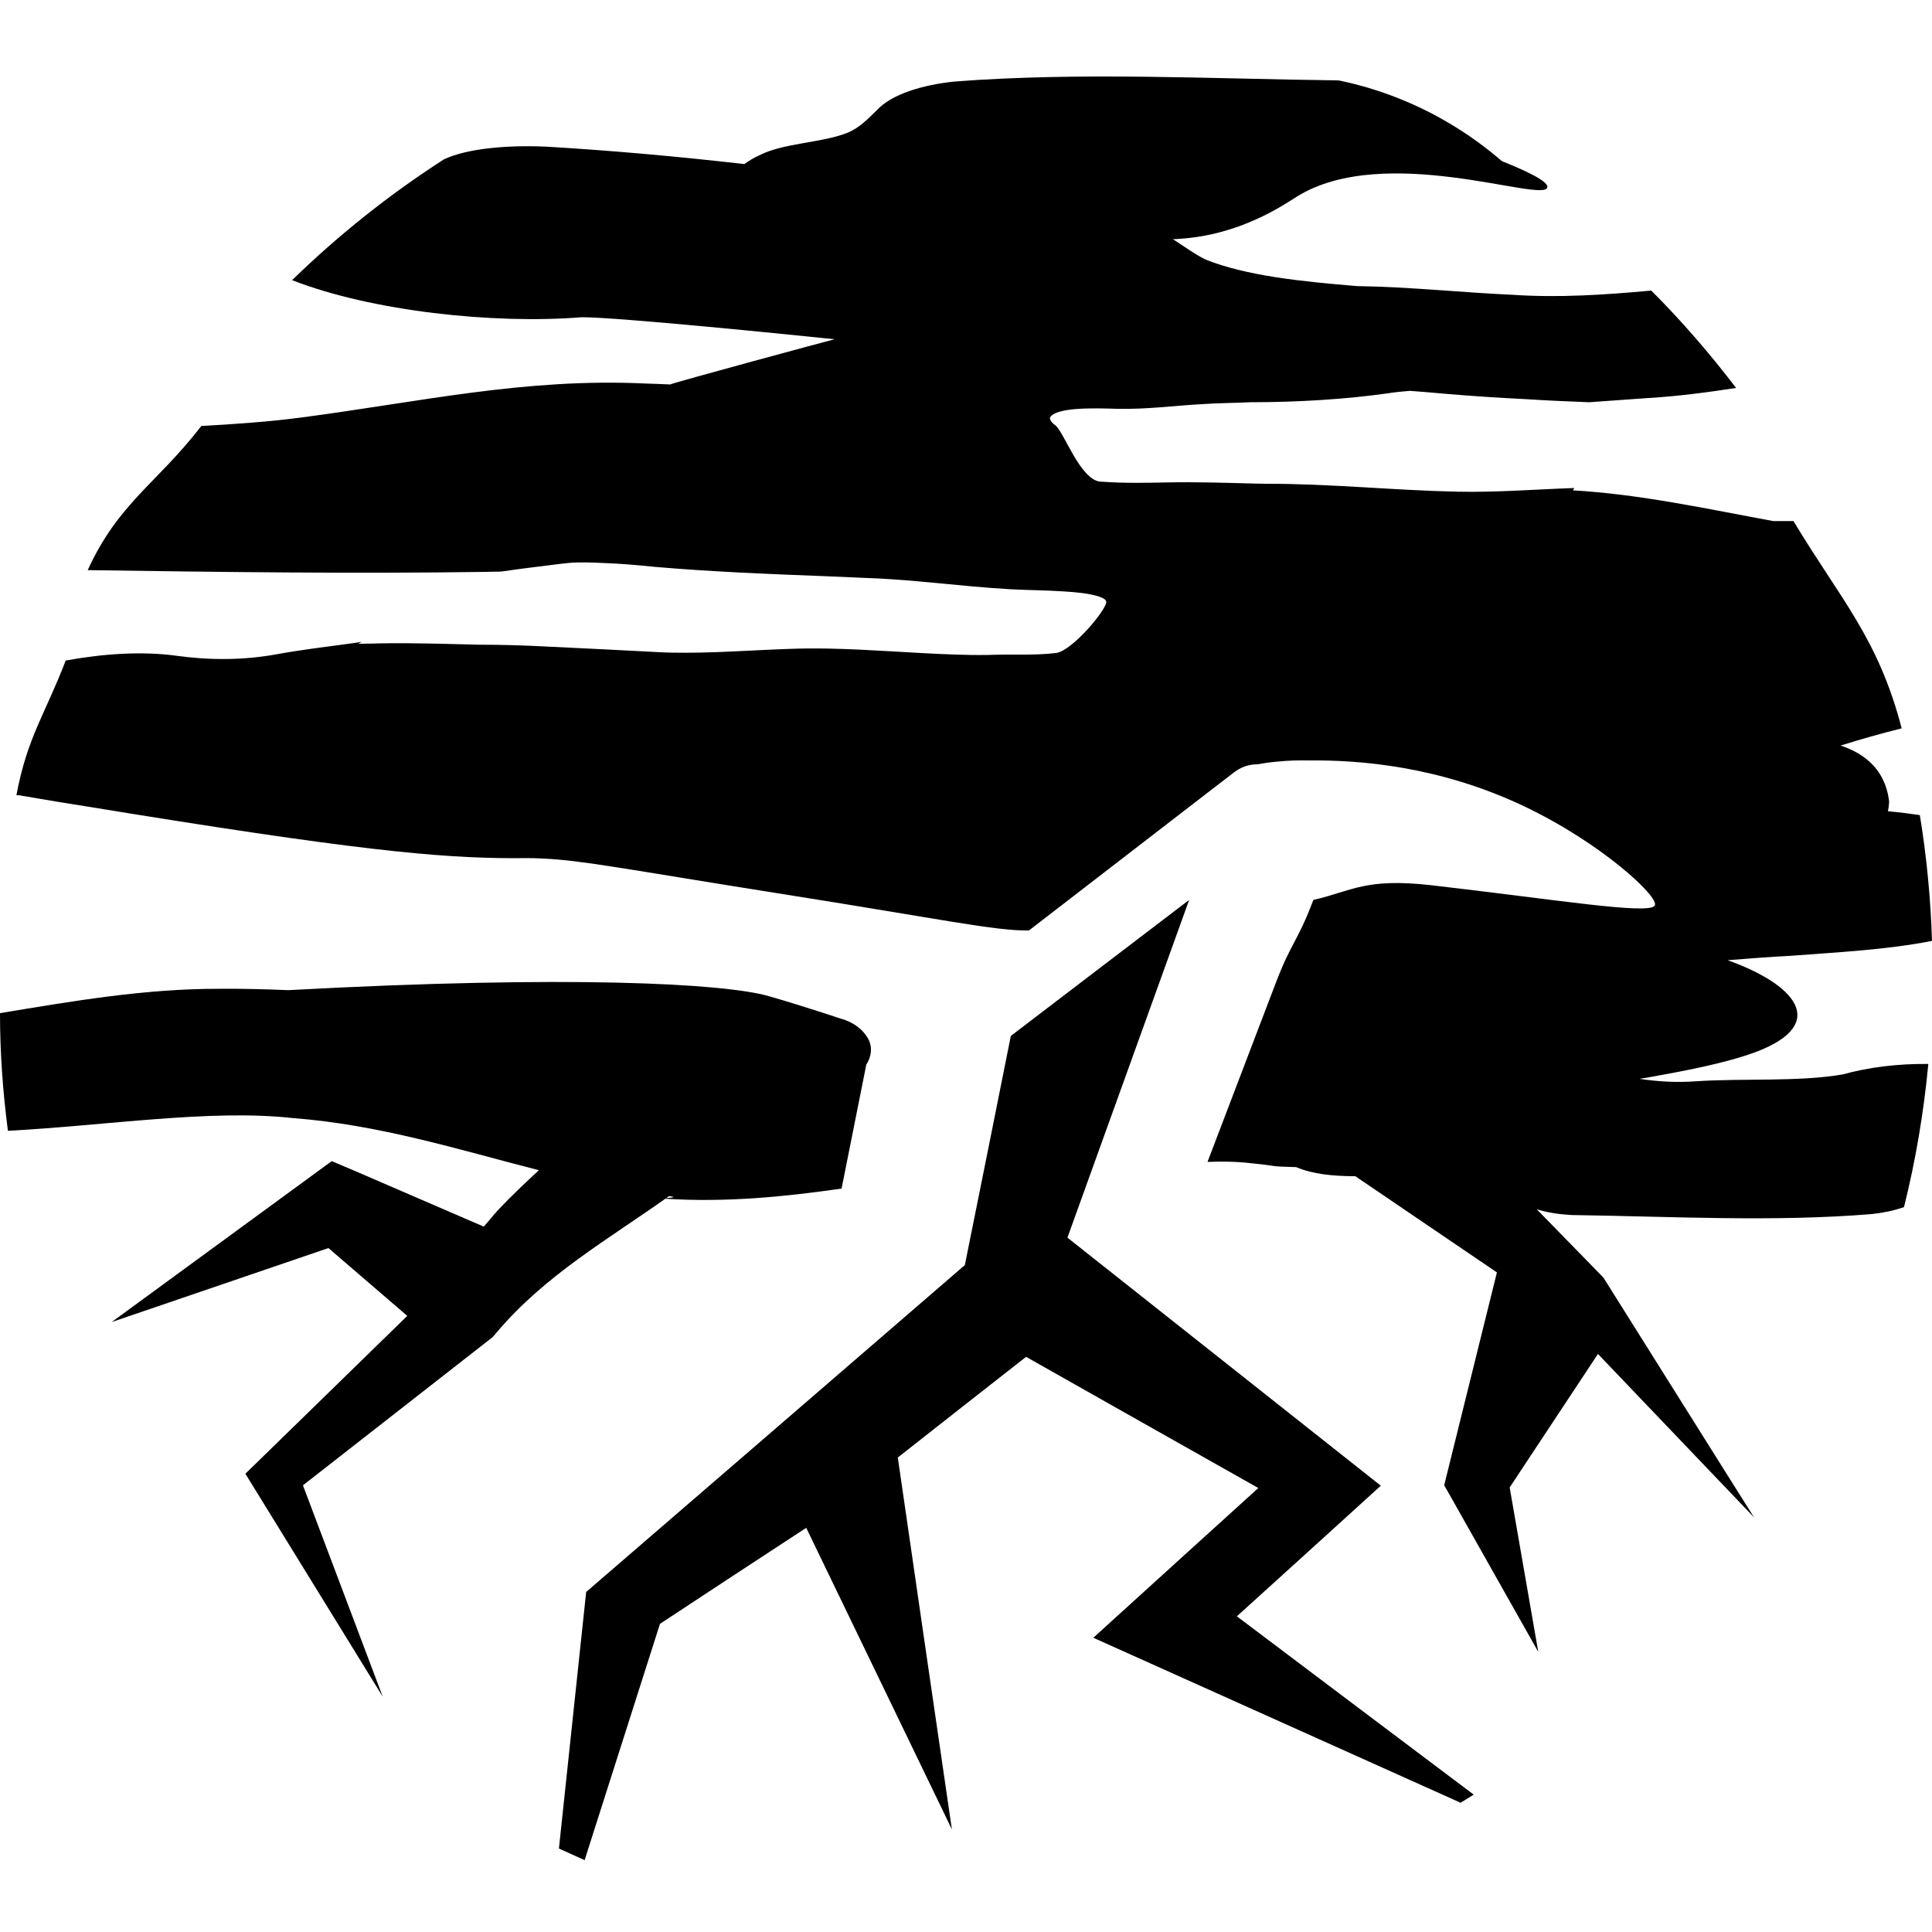
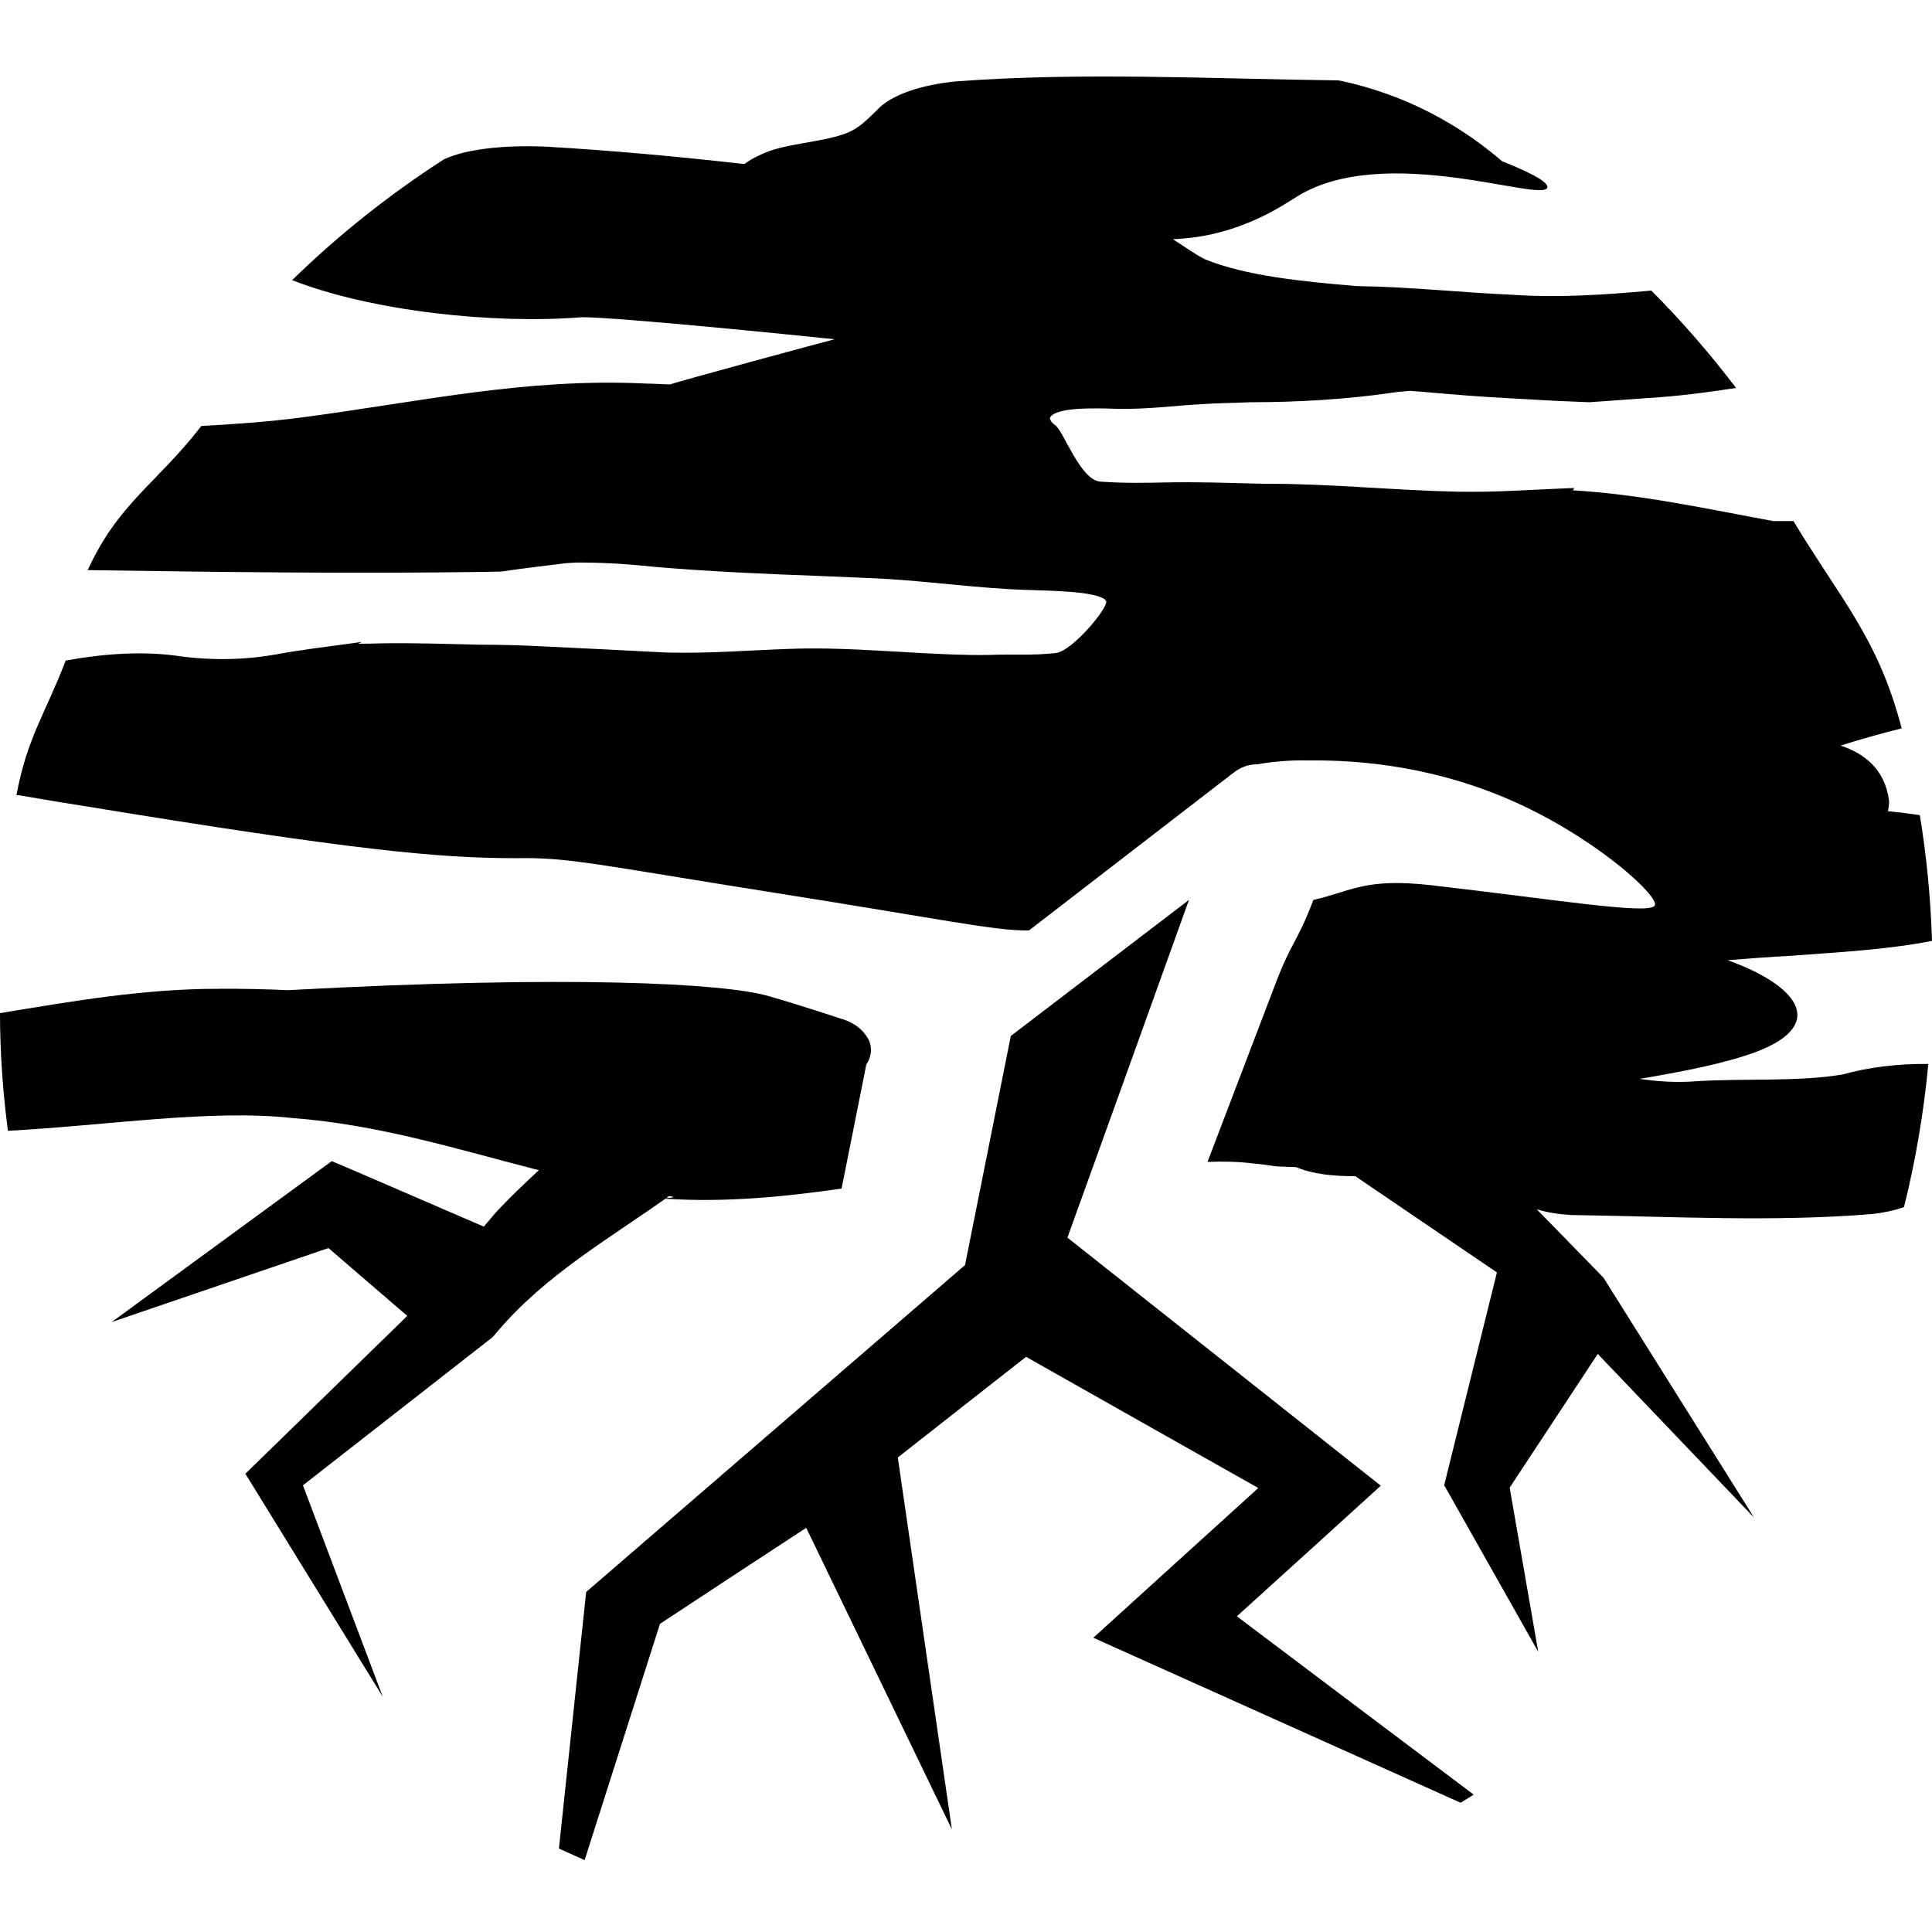
<svg xmlns="http://www.w3.org/2000/svg" viewBox="0 0 100 100">
-   <path fill-rule="nonzero" d="M95.39 55.61C93.06 56.01 90.25 55.8 87.73 55.97C86.75 56.04 85.79 55.98 84.86 55.84C84.99 55.82 85.11 55.8 85.24 55.78C87.18 55.43 89.27 55.05 90.94 54.43C94.68 52.98 92.93 50.95 89.42 49.7C90.53 49.61 91.62 49.53 92.72 49.47C95.07 49.29 97.68 49.16 100 48.7C99.93 46.49 99.72 44.32 99.37 42.19C98.83 42.11 98.28 42.04 97.72 41.99C97.75 41.84 97.77 41.68 97.78 41.52L97.77 41.4C97.55 39.82 96.51 39 95.27 38.59C96.32 38.26 97.38 37.96 98.43 37.7C97.22 33.03 95.25 31 92.83 26.97C92.48 26.97 92.12 26.97 91.78 26.97C88.35 26.34 84.9 25.58 81.41 25.38C81.44 25.34 81.47 25.3 81.48 25.26L81.46 25.26C79.46 25.33 77.5 25.49 75.45 25.45C72.13 25.38 68.82 25.03 65.51 25.04C65.33 25.04 65.15 25.03 64.97 25.03L64.95 25.03C63.44 24.99 61.92 24.94 60.4 24.97C59.51 24.99 58.19 25.02 57 24.93L56.96 24.93C55.91 24.85 55.07 22.34 54.62 22.01C54.47 21.91 54.37 21.79 54.34 21.65L54.34 21.63C54.61 21.07 56.59 21.12 57.82 21.16C59.45 21.19 60.71 21 62.19 20.92C63.01 20.86 63.88 20.86 64.7 20.82C67.24 20.82 69.68 20.66 71.82 20.36C72.19 20.3 72.58 20.26 72.98 20.23C73.58 20.27 74.18 20.33 74.78 20.38C76.17 20.5 77.57 20.59 78.98 20.66L78.98 20.66C80.07 20.73 81.17 20.78 82.26 20.82C83.28 20.75 84.31 20.67 85.33 20.6C86.85 20.51 88.36 20.31 89.86 20.08C88.51 18.31 87.05 16.62 85.47 15.04C83.07 15.26 80.68 15.42 78.32 15.26C75.63 15.14 73 14.85 70.3 14.81C70.29 14.81 70.28 14.8 70.26 14.81C67.36 14.57 64.51 14.28 62.39 13.43C61.79 13.13 61.29 12.75 60.71 12.38L60.7 12.38C60.82 12.38 60.94 12.37 61.06 12.36C64.22 12.16 66.46 10.59 67.12 10.18C71.68 7.34 79.9 10.53 80.09 9.7C80.13 9.51 79.74 9.14 77.74 8.34C76.97 7.68 76.02 6.96 74.86 6.29C72.78 5.08 70.81 4.48 69.34 4.17C69.3 4.17 69.26 4.16 69.21 4.16C62.66 4.08 55.94 3.72 49.41 4.22C47.75 4.39 46.13 4.88 45.38 5.71C44.9 6.17 44.51 6.6 43.87 6.87C42.52 7.41 40.54 7.39 39.28 8.05C38.99 8.18 38.75 8.33 38.53 8.49C38.52 8.49 38.52 8.49 38.51 8.49C35.08 8.1 31.67 7.79 28.26 7.59C26.2 7.5 24.19 7.69 22.99 8.24C20.16 10.06 17.52 12.16 15.12 14.5C19.2 16.1 25.53 16.79 30.11 16.42C31.93 16.41 41.19 17.35 43.2 17.56C42.78 17.66 35.03 19.76 34.68 19.9C34.35 19.88 33.72 19.86 33.38 19.85C27.2 19.56 21.8 20.79 15.67 21.6C13.94 21.83 12.18 21.95 10.42 22.05C8.11 25.04 6.13 26.03 4.54 29.51C11.41 29.61 18.32 29.7 25.17 29.6C25.31 29.6 25.44 29.59 25.59 29.59C25.72 29.59 25.85 29.59 25.97 29.58C27.05 29.42 28.11 29.3 29.13 29.17C29.23 29.16 29.31 29.15 29.42 29.14C29.71 29.11 30 29.11 30.3 29.11C30.6 29.11 30.9 29.13 31.2 29.14L31.21 29.14C32.1 29.17 33 29.25 33.88 29.34C36.79 29.59 39.7 29.71 42.62 29.82C43.31 29.85 44.02 29.88 44.72 29.91C46.59 29.97 48.44 30.18 50.3 30.35C50.97 30.41 51.64 30.46 52.31 30.5C53.24 30.55 54.16 30.55 55.04 30.61C55.39 30.63 55.72 30.66 56.05 30.7C56.77 30.8 57.24 30.96 57.26 31.14C57.3 31.53 55.5 33.69 54.66 33.8C53.39 33.94 52.48 33.85 51.15 33.9C50.58 33.91 50.01 33.9 49.44 33.88C47.27 33.81 45.04 33.61 42.86 33.57C42.15 33.56 41.46 33.56 40.76 33.59C38.76 33.66 36.79 33.82 34.75 33.78C34.63 33.78 34.51 33.77 34.39 33.77C32.33 33.66 30.26 33.56 28.19 33.46C27.06 33.4 25.93 33.37 24.81 33.37C23.1 33.33 21.39 33.27 19.71 33.3C19.37 33.31 18.98 33.32 18.56 33.32C18.58 33.3 18.6 33.29 18.62 33.28C18.66 33.26 18.69 33.24 18.73 33.22C18.5 33.26 18.27 33.29 18.05 33.32C16.8 33.49 15.54 33.64 14.35 33.86C12.55 34.19 10.77 34.17 9.12 33.94C7.36 33.7 5.37 33.83 3.4 34.19C2.33 36.98 1.41 38.16 0.85 41.16C0.9 41.16 0.93 41.16 0.97 41.16C2.52 41.43 3.77 41.63 4.54 41.75C18.28 44 22.64 44.41 26.6 44.42C26.93 44.42 27.42 44.4 28.15 44.44C30.19 44.54 32.41 44.99 40.28 46.24C48.83 47.59 51.53 48.19 53.26 48.16L62.31 41.18L63.87 39.98C64.2 39.72 64.62 39.56 65.07 39.56L65.1 39.56L65.1 39.56C65.42 39.5 65.76 39.45 66.13 39.42C66.71 39.36 67.24 39.35 67.72 39.36C70.4 39.33 74.51 39.66 78.86 41.72C82.89 43.63 85.91 46.44 85.65 46.87C85.36 47.36 80.52 46.56 74.09 45.82C70.65 45.43 69.99 46.12 67.98 46.58C67.13 48.82 66.86 48.7 66.01 50.94L62.5 60.14C63.26 60.11 64.02 60.12 64.77 60.21C66.3 60.36 65.55 60.37 67.09 60.41C67.96 60.78 69.02 60.88 70.15 60.88L77.48 65.86L74.97 75.99L74.75 76.88L74.93 77.19L79.62 85.5L78.14 76.99L82.71 70.08L90.79 78.54C90.78 78.54 83.01 66.15 83 66.14L82.79 65.92L79.54 62.59C80.09 62.76 80.65 62.85 81.34 62.89C86.48 62.96 91.76 63.26 96.88 62.84C97.46 62.78 98.03 62.66 98.55 62.48C99.15 60.08 99.57 57.6 99.81 55.07C98.27 55.05 96.7 55.24 95.39 55.61" />
-   <path fill-rule="nonzero" d="M15.68 76.88L25.46 69.24C25.48 69.24 25.71 68.97 25.73 68.94C28.25 65.97 31.5 64.14 34.63 61.91C35.47 62.01 33.63 62.02 34.5 62.05C37.59 62.24 40.58 61.95 43.56 61.52L44.84 55.1C44.92 54.98 45.15 54.59 45.06 54.12C45.01 53.84 44.87 53.65 44.77 53.52C44.37 53 43.8 52.8 43.5 52.72C43.5 52.72 41.57 52.07 39.79 51.56C37.49 50.9 29.49 50.46 14.92 51.25C13.73 51.2 12.54 51.17 11.36 51.18C7.5 51.17 3.75 51.82 0 52.44C0 54.51 0.15 56.54 0.41 58.53C5.51 58.26 10.91 57.4 15.14 57.87C19.64 58.21 23.71 59.5 27.89 60.57C27.17 61.24 26.46 61.91 25.78 62.63C25.52 62.91 25.29 63.21 25.04 63.49L18.49 60.66L17.17 60.1L16.5 60.59L5.78 68.43L17 64.6L21.08 68.11L13.44 75.56L12.7 76.28L13.15 77.01L19.81 87.82L15.68 76.88" />
-   <path fill-rule="nonzero" d="M64.02 83.66C66.5 81.41 68.99 79.16 71.47 76.9C66.06 72.62 60.66 68.34 55.25 64.06C57.35 58.23 59.45 52.41 61.55 46.58C58.47 48.93 55.39 51.27 52.32 53.62C51.53 57.57 50.74 61.53 49.94 65.48C43.41 71.12 36.88 76.76 30.34 82.4C29.87 86.83 29.4 91.25 28.93 95.68C29.37 95.88 29.81 96.08 30.26 96.28C31.56 92.2 32.86 88.12 34.16 84.05C36.68 82.39 39.2 80.73 41.73 79.08C44.24 84.28 46.75 89.48 49.27 94.69C48.33 88.27 47.4 81.85 46.47 75.44C48.68 73.7 50.9 71.96 53.11 70.23C57.11 72.49 61.12 74.76 65.13 77.02C62.28 79.6 59.43 82.19 56.59 84.77C62.93 87.62 69.26 90.46 75.6 93.31C75.83 93.17 76.06 93.03 76.28 92.89C72.19 89.82 68.11 86.74 64.02 83.66" />
+   <path fill-rule="nonzero" d="M95.39 55.61C93.06 56.01 90.25 55.8 87.73 55.97C86.75 56.04 85.79 55.98 84.86 55.84C84.99 55.82 85.11 55.8 85.24 55.78C87.18 55.44 89.27 55.05 90.94 54.43C94.68 52.98 92.93 50.95 89.42 49.7C90.53 49.61 91.62 49.53 92.72 49.47C95.07 49.29 97.68 49.16 100 48.7C99.93 46.49 99.72 44.32 99.37 42.19C98.83 42.11 98.28 42.04 97.72 41.99C97.75 41.84 97.77 41.68 97.78 41.52L97.77 41.4C97.55 39.82 96.51 39 95.27 38.59C96.32 38.26 97.38 37.96 98.43 37.7C97.22 33.03 95.25 31 92.83 26.97C92.48 26.97 92.12 26.97 91.78 26.97C88.35 26.34 84.9 25.58 81.41 25.38C81.44 25.34 81.47 25.3 81.48 25.26L81.46 25.26C79.46 25.33 77.5 25.49 75.45 25.45C72.13 25.38 68.82 25.03 65.51 25.04C65.33 25.04 65.15 25.03 64.97 25.03L64.95 25.03C63.44 24.99 61.92 24.94 60.4 24.97C59.51 24.99 58.19 25.02 57 24.93L56.96 24.93C55.91 24.85 55.07 22.34 54.62 22.01C54.47 21.91 54.37 21.79 54.34 21.65L54.34 21.63C54.61 21.07 56.59 21.12 57.82 21.16C59.45 21.19 60.71 21 62.19 20.92C63.01 20.86 63.88 20.86 64.7 20.82C67.24 20.82 69.68 20.66 71.82 20.36C72.19 20.3 72.58 20.26 72.98 20.23C73.58 20.27 74.18 20.33 74.78 20.38C76.17 20.5 77.57 20.59 78.98 20.66L78.98 20.66C80.07 20.73 81.17 20.78 82.26 20.82C83.28 20.75 84.31 20.67 85.33 20.6C86.85 20.51 88.36 20.31 89.86 20.08C88.51 18.31 87.05 16.62 85.47 15.04C83.07 15.26 80.68 15.42 78.32 15.26C75.63 15.14 73 14.85 70.3 14.81C70.29 14.81 70.28 14.8 70.26 14.81C67.36 14.57 64.51 14.28 62.39 13.43C61.79 13.13 61.29 12.75 60.71 12.38L60.7 12.38C60.82 12.38 60.94 12.37 61.06 12.36C64.22 12.16 66.46 10.59 67.12 10.18C71.68 7.34 79.9 10.53 80.09 9.7C80.13 9.51 79.74 9.14 77.74 8.34C76.97 7.68 76.02 6.96 74.86 6.29C72.78 5.08 70.81 4.48 69.34 4.17C69.3 4.17 69.26 4.16 69.21 4.16C62.66 4.08 55.94 3.72 49.41 4.22C47.75 4.39 46.13 4.88 45.38 5.71C44.9 6.17 44.51 6.6 43.87 6.87C42.52 7.41 40.54 7.39 39.28 8.05C38.99 8.18 38.75 8.33 38.53 8.49C38.52 8.49 38.52 8.49 38.51 8.49C35.08 8.1 31.67 7.79 28.26 7.59C26.2 7.5 24.19 7.69 22.99 8.24C20.16 10.06 17.52 12.16 15.12 14.5C19.2 16.1 25.53 16.79 30.11 16.42C31.93 16.41 41.19 17.35 43.2 17.56C42.78 17.66 35.03 19.76 34.68 19.9C34.35 19.88 33.72 19.86 33.38 19.85C27.2 19.56 21.8 20.79 15.67 21.6C13.94 21.83 12.18 21.95 10.42 22.05C8.11 25.04 6.13 26.03 4.54 29.51C11.41 29.61 18.32 29.7 25.17 29.6C25.31 29.6 25.44 29.59 25.59 29.59C25.72 29.59 25.85 29.59 25.97 29.58C27.05 29.42 28.11 29.3 29.13 29.17C29.23 29.16 29.31 29.15 29.42 29.14C29.7 29.12 30 29.11 30.3 29.12C30.6 29.12 30.9 29.13 31.2 29.14L31.21 29.14C32.1 29.17 33 29.25 33.88 29.34C36.79 29.59 39.7 29.71 42.62 29.82C43.31 29.85 44.02 29.88 44.72 29.91C46.59 29.97 48.44 30.18 50.3 30.35C50.97 30.41 51.64 30.46 52.31 30.5C53.24 30.55 54.16 30.55 55.04 30.61C55.39 30.63 55.72 30.66 56.05 30.7C56.77 30.8 57.24 30.96 57.26 31.14C57.3 31.53 55.5 33.69 54.66 33.8C53.39 33.94 52.48 33.85 51.15 33.9C50.58 33.91 50.01 33.9 49.44 33.88C47.27 33.81 45.04 33.61 42.86 33.57C42.15 33.56 41.46 33.56 40.76 33.59C38.76 33.66 36.79 33.82 34.75 33.78C34.63 33.78 34.51 33.77 34.39 33.77C32.33 33.66 30.26 33.56 28.19 33.46C27.06 33.4 25.93 33.37 24.81 33.37C23.1 33.33 21.4 33.27 19.71 33.3C19.37 33.31 18.98 33.32 18.56 33.32C18.58 33.3 18.6 33.29 18.62 33.28C18.66 33.26 18.69 33.24 18.73 33.22C18.5 33.26 18.27 33.29 18.05 33.32C16.8 33.49 15.54 33.64 14.35 33.86C12.55 34.19 10.77 34.18 9.12 33.94C7.36 33.7 5.37 33.83 3.4 34.19C2.33 36.98 1.41 38.16 0.85 41.16C0.9 41.16 0.93 41.16 0.97 41.16C2.52 41.43 3.77 41.63 4.54 41.75C18.28 44 22.64 44.41 26.6 44.42C26.93 44.42 27.42 44.4 28.15 44.44C30.19 44.54 32.4 44.99 40.28 46.24C48.83 47.59 51.53 48.19 53.26 48.16L62.31 41.18L63.87 39.98C64.2 39.72 64.62 39.56 65.07 39.56L65.1 39.56L65.1 39.56C65.42 39.5 65.76 39.45 66.13 39.42C66.71 39.36 67.24 39.35 67.72 39.36C70.4 39.33 74.51 39.66 78.86 41.72C82.89 43.63 85.91 46.44 85.65 46.87C85.36 47.36 80.52 46.56 74.09 45.82C70.65 45.43 69.99 46.12 67.98 46.58C67.13 48.82 66.86 48.7 66.01 50.94L62.5 60.14C63.26 60.11 64.01 60.12 64.77 60.21C66.29 60.36 65.55 60.37 67.09 60.41C67.96 60.78 69.02 60.88 70.15 60.88L77.48 65.86L74.97 75.99L74.75 76.88L74.93 77.19L79.62 85.5L78.14 77L82.7 70.08L90.79 78.55C90.78 78.54 83.01 66.15 83 66.14L82.79 65.92L79.54 62.59C80.09 62.76 80.65 62.85 81.34 62.89C86.48 62.96 91.76 63.26 96.88 62.84C97.46 62.78 98.03 62.66 98.55 62.48C99.15 60.08 99.57 57.6 99.81 55.07C98.27 55.05 96.7 55.24 95.39 55.61" />
+   <path fill-rule="nonzero" d="M15.68 76.88L25.46 69.24C25.48 69.24 25.71 68.97 25.73 68.94C28.25 65.97 31.5 64.14 34.63 61.91C35.47 62.01 33.63 62.02 34.5 62.05C37.59 62.24 40.58 61.95 43.56 61.52L44.84 55.1C44.92 54.98 45.15 54.59 45.06 54.12C45.01 53.84 44.87 53.66 44.77 53.52C44.37 53 43.8 52.8 43.5 52.72C43.5 52.72 41.57 52.07 39.79 51.56C37.49 50.89 29.49 50.46 14.92 51.25C13.73 51.2 12.54 51.17 11.36 51.18C7.5 51.17 3.75 51.82 0 52.44C0 54.51 0.15 56.54 0.41 58.53C5.51 58.26 10.91 57.4 15.14 57.87C19.64 58.21 23.71 59.5 27.89 60.57C27.17 61.24 26.46 61.91 25.78 62.63C25.52 62.91 25.29 63.21 25.04 63.49L18.49 60.66L17.17 60.1L16.5 60.59L5.78 68.43L17 64.6L21.08 68.11L13.44 75.56L12.7 76.28L13.15 77.01L19.81 87.82L15.68 76.88" />
+   <path fill-rule="nonzero" d="M64.02 83.66C66.5 81.41 68.99 79.16 71.47 76.9C66.06 72.62 60.66 68.34 55.25 64.06C57.35 58.23 59.45 52.41 61.54 46.58C58.47 48.93 55.39 51.27 52.32 53.62C51.53 57.57 50.74 61.53 49.95 65.48C43.41 71.12 36.88 76.76 30.34 82.4C29.87 86.83 29.4 91.25 28.93 95.68C29.37 95.88 29.81 96.08 30.26 96.28C31.56 92.2 32.86 88.12 34.16 84.05C36.68 82.39 39.2 80.73 41.73 79.08C44.24 84.28 46.75 89.48 49.27 94.69C48.34 88.27 47.4 81.85 46.47 75.44C48.68 73.7 50.9 71.96 53.11 70.23C57.11 72.49 61.12 74.76 65.13 77.02C62.28 79.6 59.43 82.19 56.59 84.77C62.93 87.62 69.26 90.46 75.6 93.31C75.83 93.17 76.06 93.03 76.28 92.89C72.19 89.82 68.11 86.74 64.02 83.66" />
</svg>
